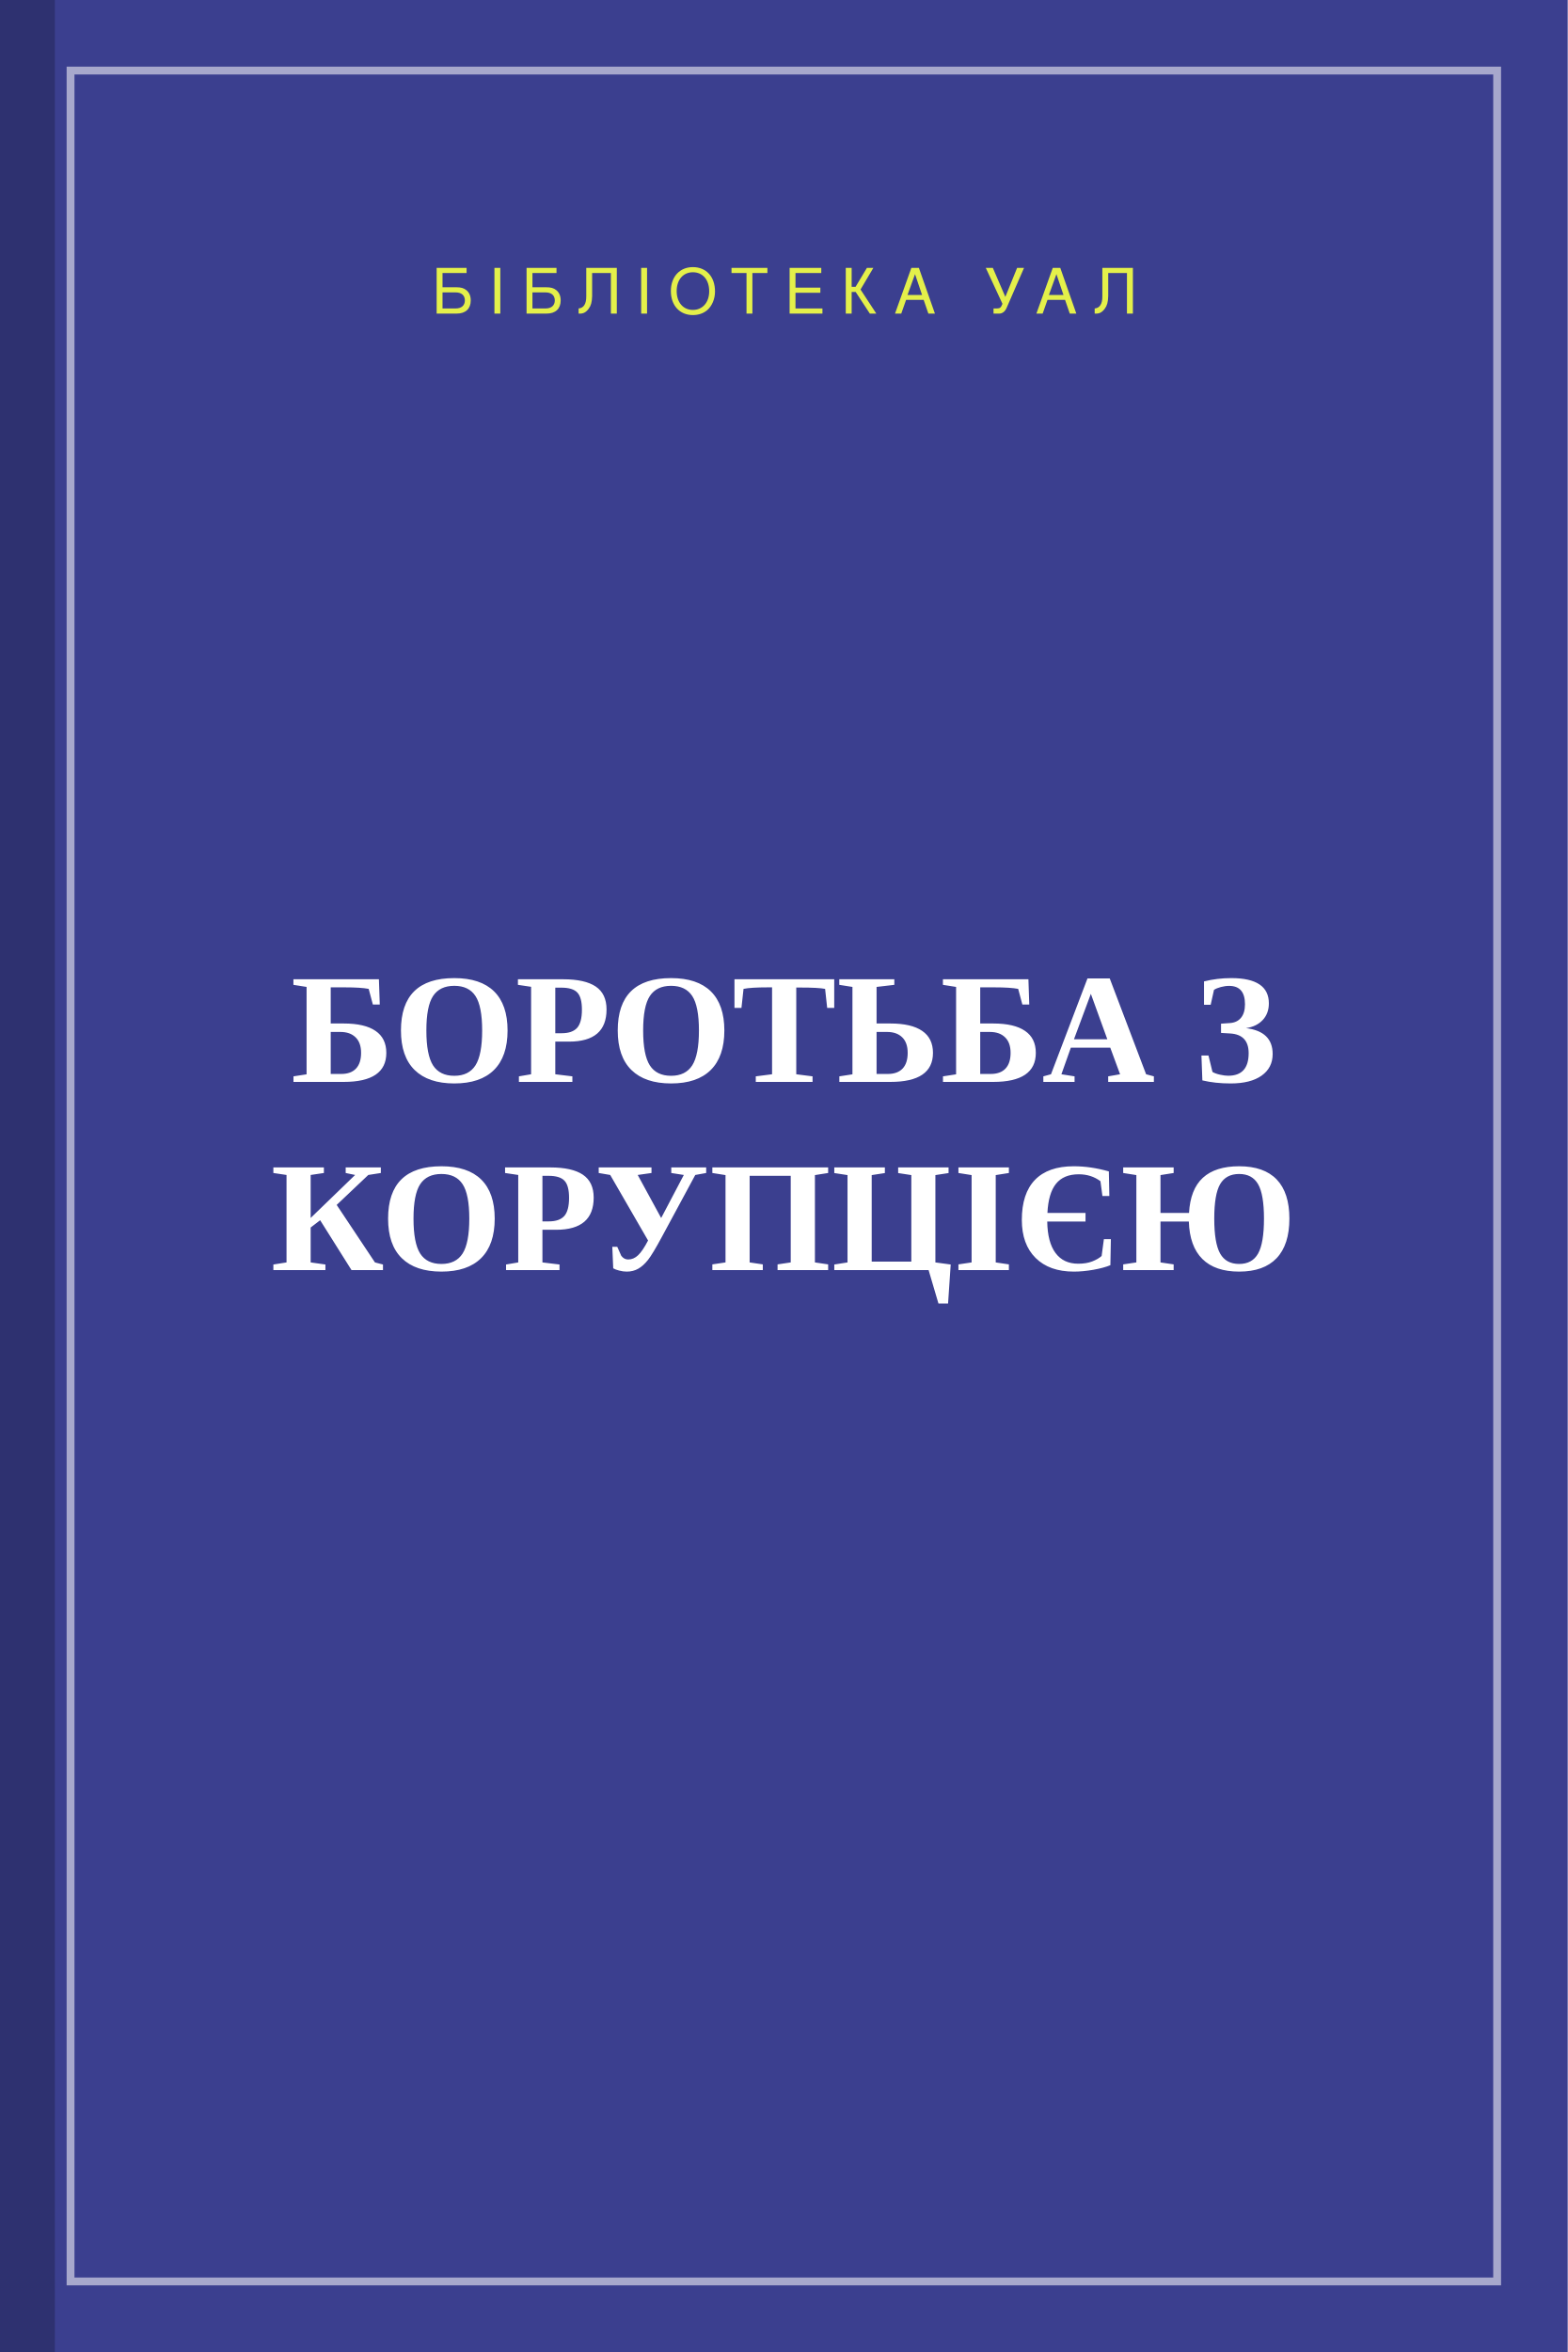
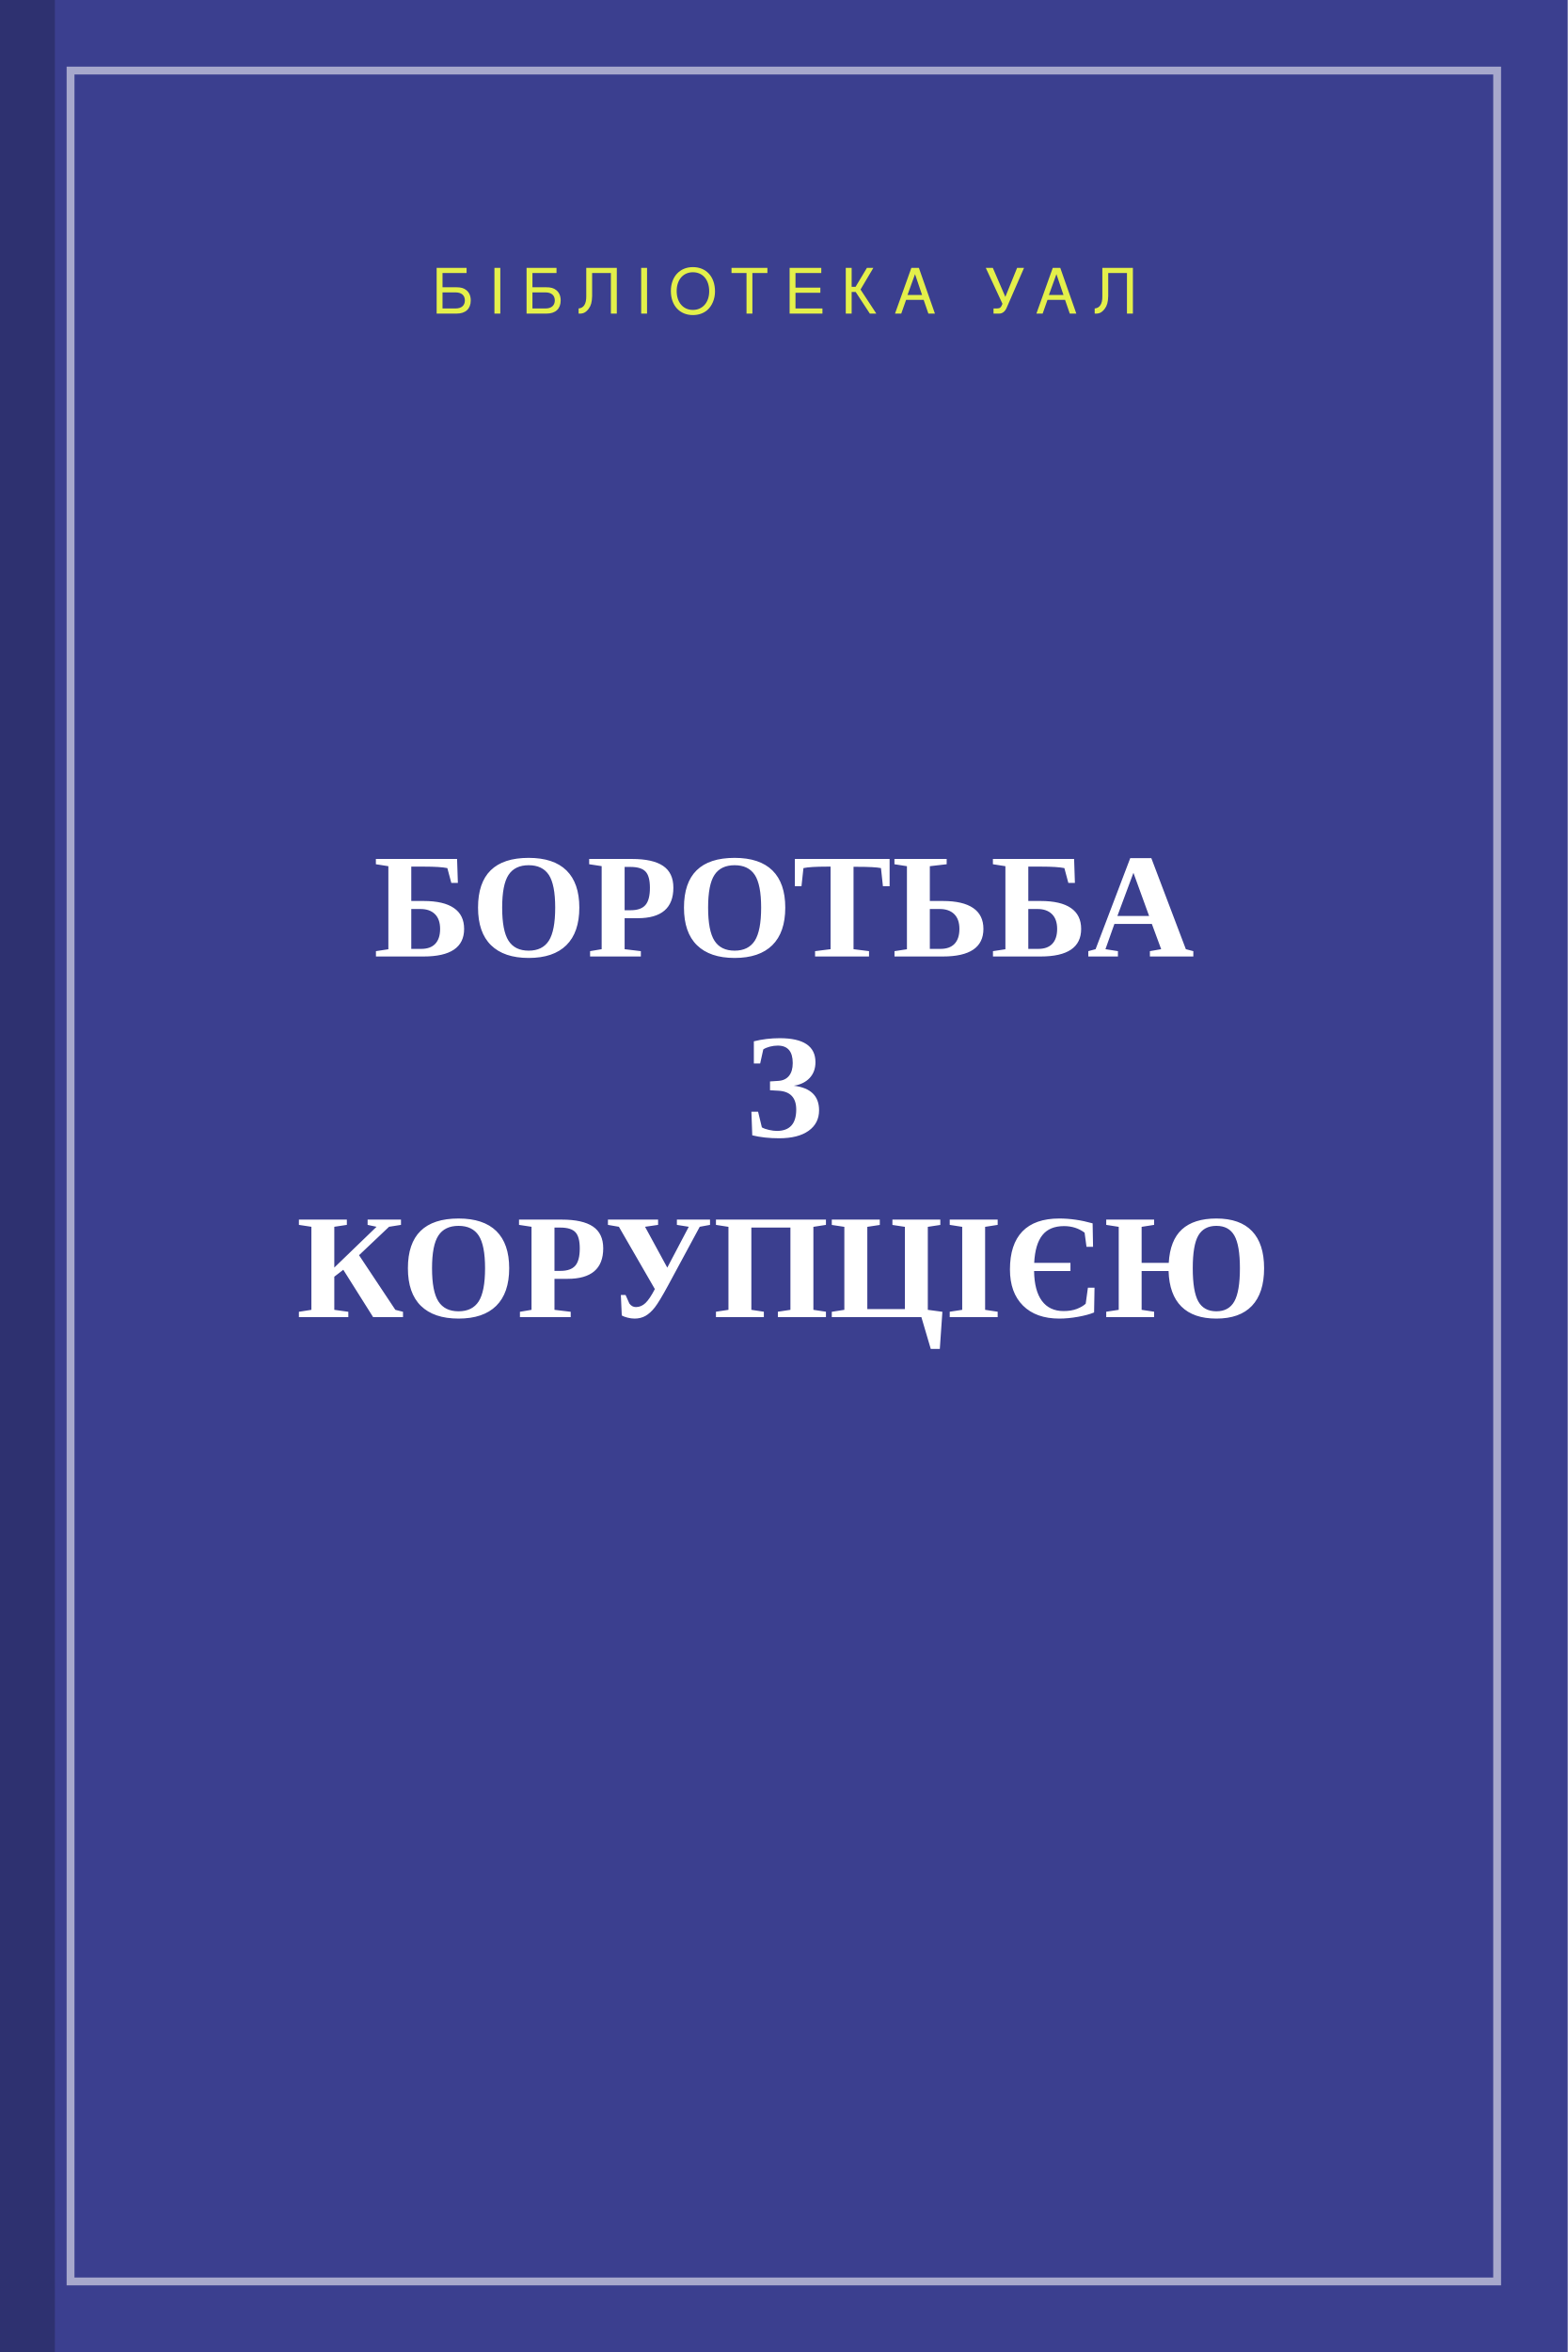
<svg xmlns="http://www.w3.org/2000/svg" viewBox="0 0 400 600" width="400" height="600">
  <rect width="400" height="600" fill="#3b3f8f" />
  <rect x="18" y="18" width="364" height="564" fill="none" stroke="#fff" stroke-opacity=".55" stroke-width="2" />
  <rect x="0" y="0" width="14" height="600" fill="#000" fill-opacity=".22" />
  <g fill="#fff" font-family="Georgia, 'Times New Roman', serif" font-weight="700" text-anchor="middle">
-     <text x="200" y="276" font-size="40">БОРОТЬБА З</text>
-     <text x="200" y="324" font-size="40">КОРУПЦІЄЮ</text>
+     <text x="200" y="244" font-size="38">БОРОТЬБА</text>
+     <text x="200" y="290" font-size="38">З</text>
+     <text x="200" y="336" font-size="38">КОРУПЦІЄЮ</text>
  </g>
-   <text x="200" y="520" fill="#fff" fill-opacity=".85" font-family="Helvetica, Arial, sans-serif" font-size="22" text-anchor="middle" />
+   <g fill="#fff" fill-opacity=".85" font-family="Helvetica, Arial, sans-serif" text-anchor="middle" />
  <text x="200" y="80" fill="#e4f04a" font-family="Helvetica, Arial, sans-serif" font-size="16" letter-spacing="4" text-anchor="middle">БІБЛІОТЕКА УАЛ</text>
</svg>
